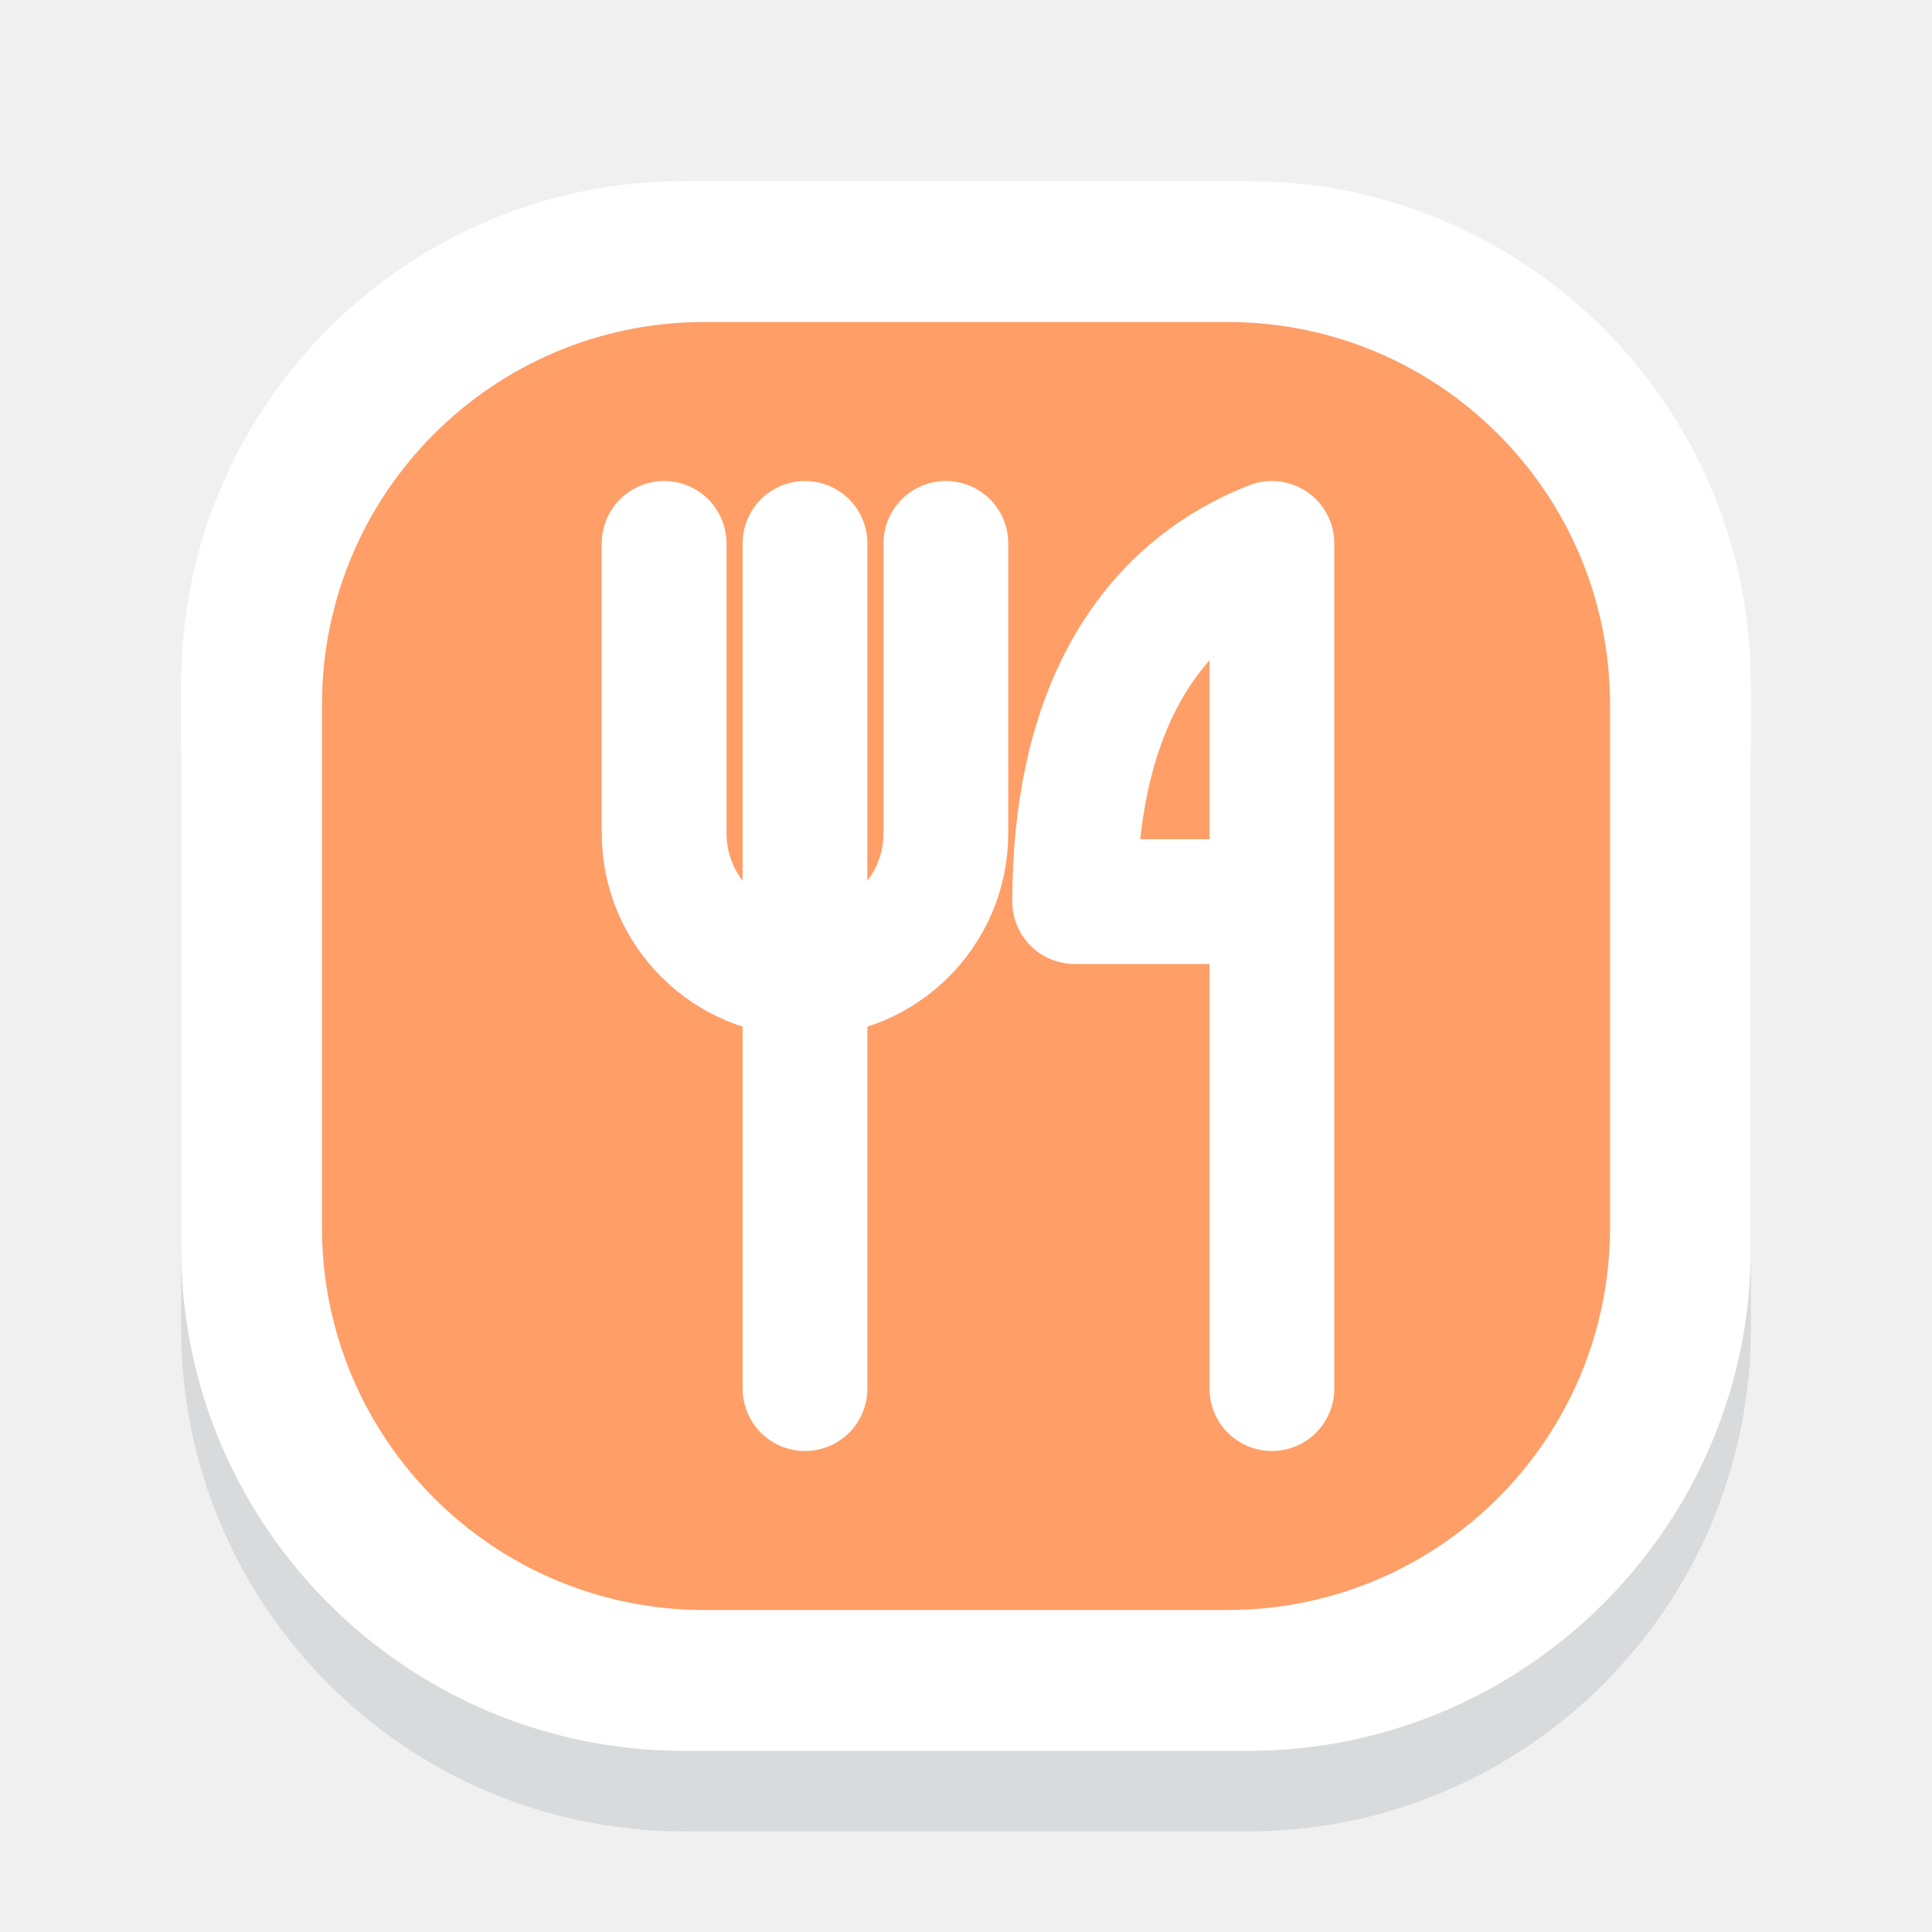
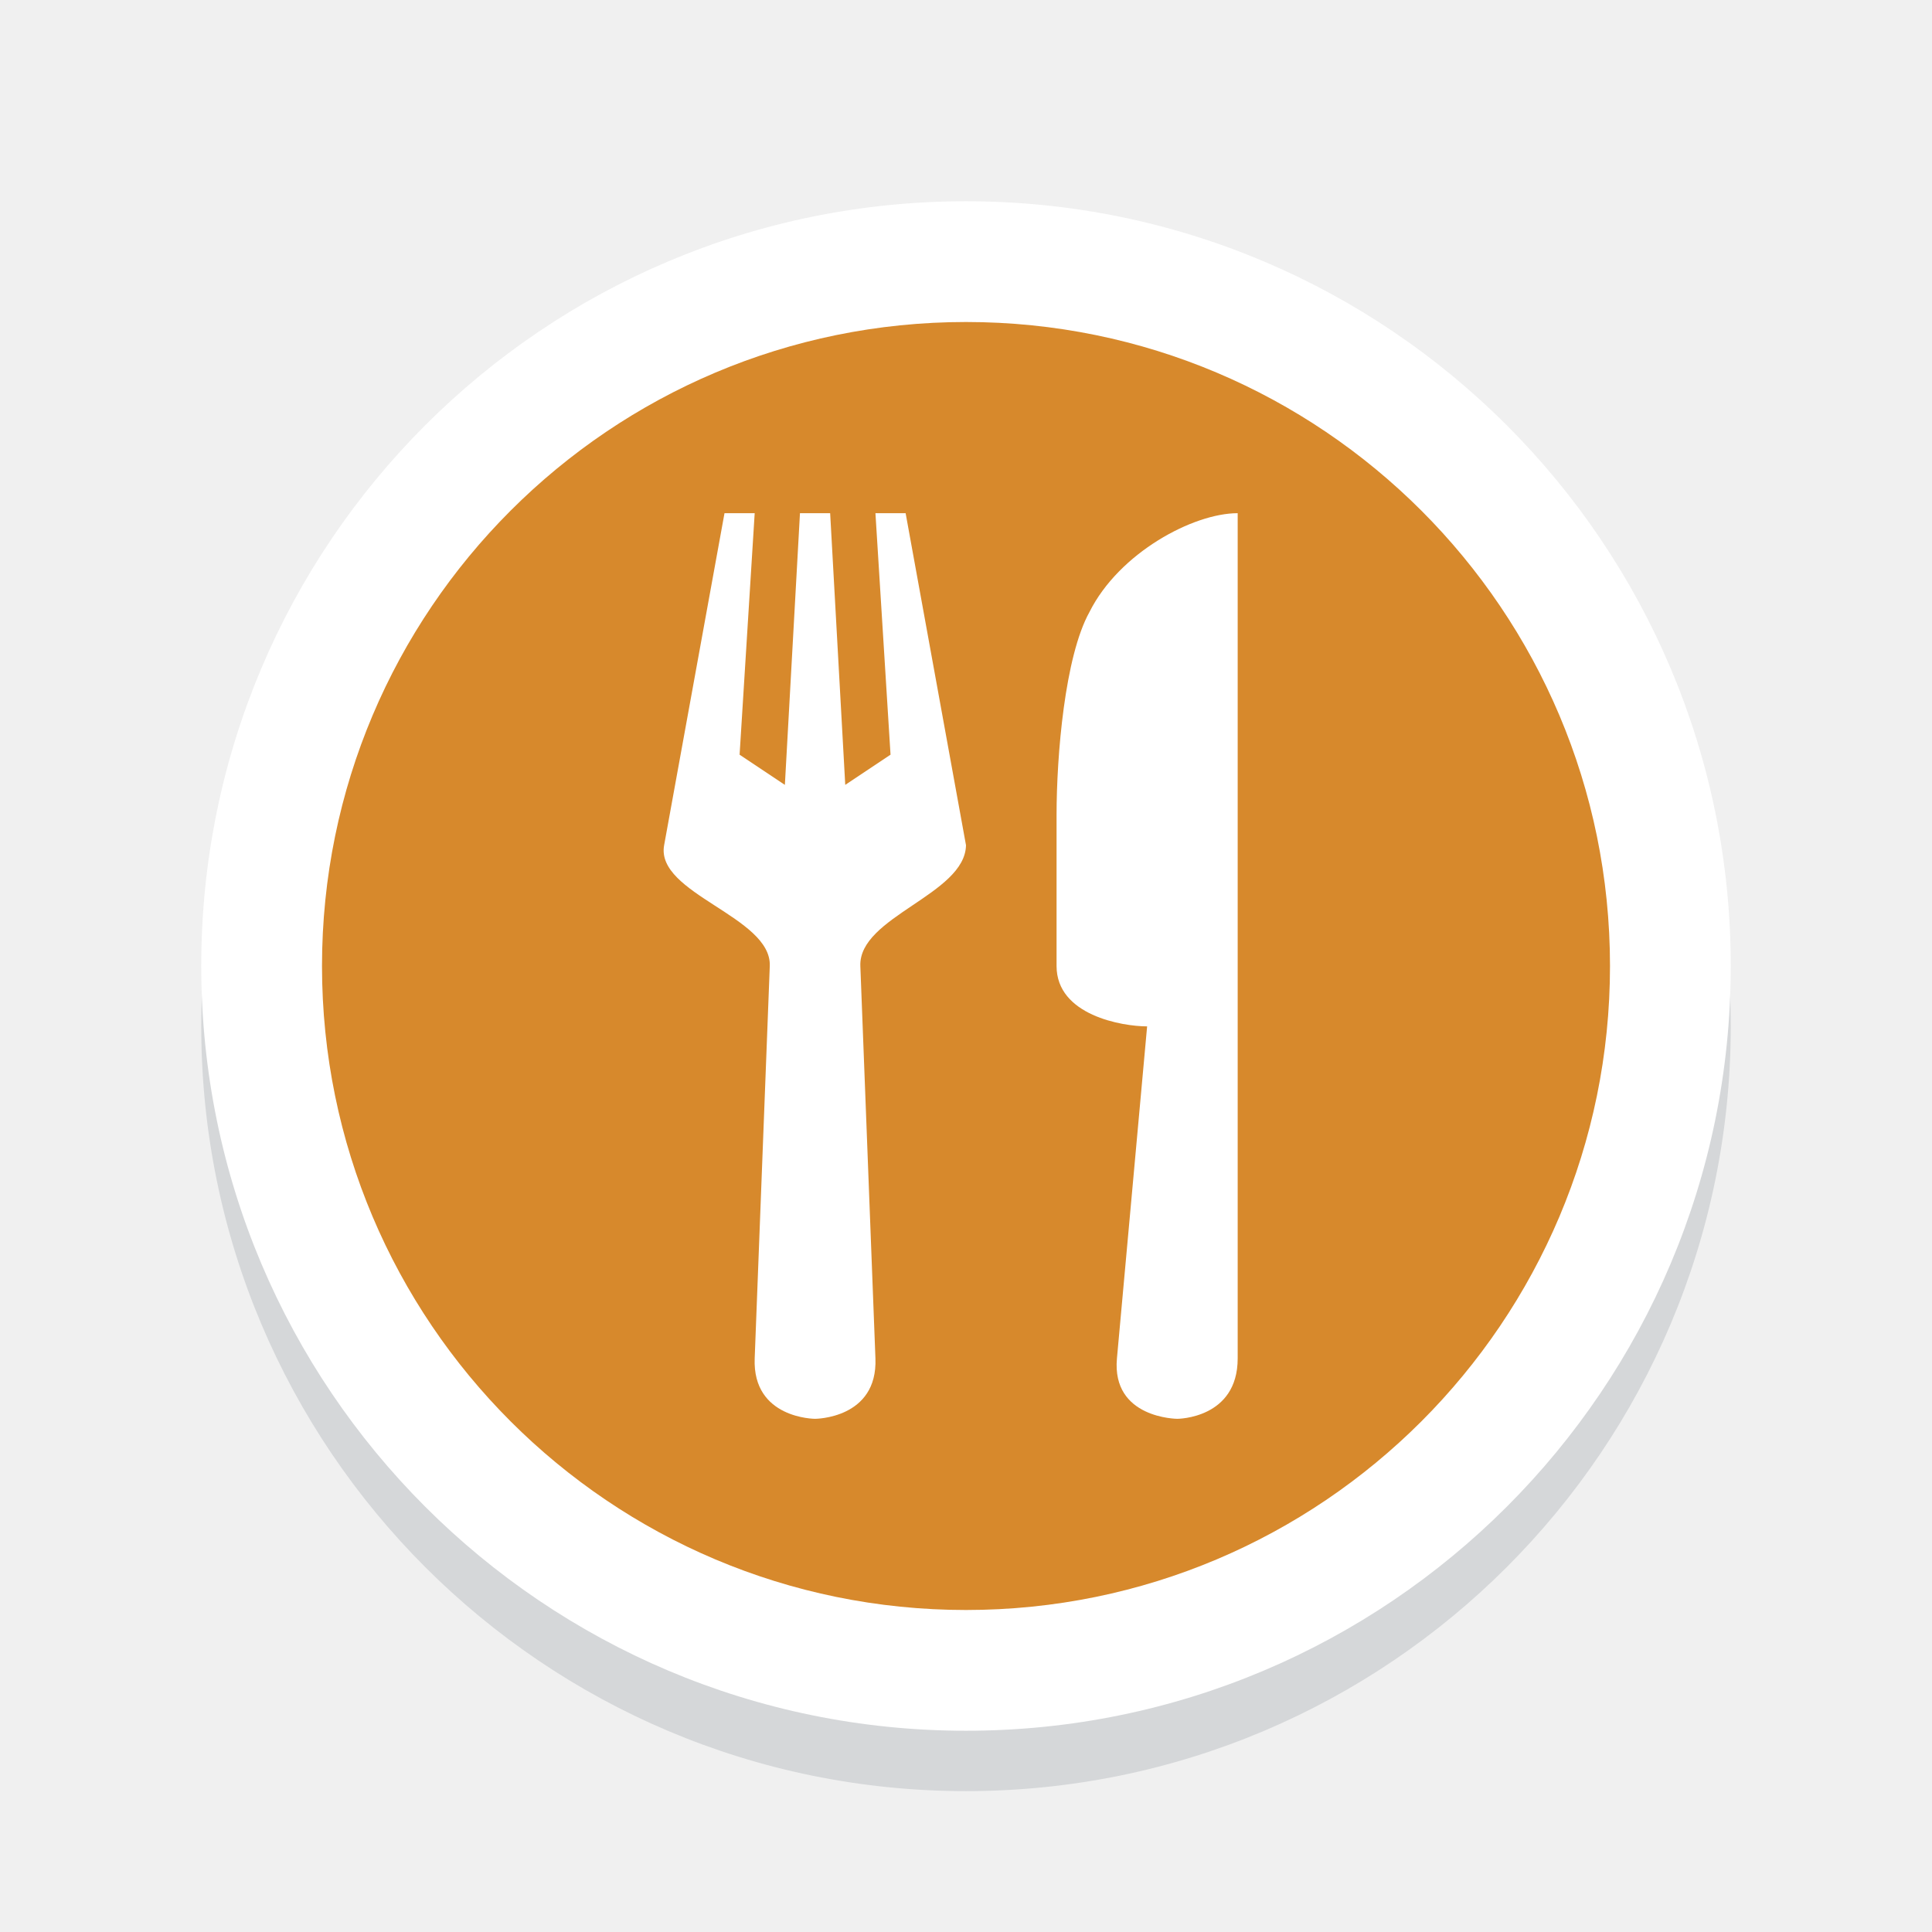
<svg xmlns="http://www.w3.org/2000/svg" width="24" height="24" viewBox="0 0 24 24">
-   <rect x="2.25" y="3.25" width="19.5" height="19.5" rx="6.25" fill="#44515E" opacity=".14" />
-   <rect x="2.25" y="2.25" width="19.5" height="19.5" rx="6.25" fill="#FFFFFF" />
-   <rect x="4" y="4" width="16" height="16" rx="4.75" fill="#FF9E67" />
-   <g fill="none" stroke="#FFFFFF" stroke-width="1.55" stroke-linecap="round" stroke-linejoin="round">
-     <path d="M8.25 6.75v3.6a1.75 1.75 0 0 0 3.5 0v-3.6M10 6.75v10.5M15.8 17.25V6.75c-1.65.65-2.45 2.25-2.45 4.45h2.45" />
-   </g>
+   <circle cx="12" cy="12.75" r="9.5" fill="#44515E" opacity=".16" />
+   <circle cx="12" cy="12" r="9.5" fill="#FFFFFF" />
+   <circle cx="12" cy="12" r="8" fill="#D7892C" />
+   <path fill="#FFFFFF" transform="translate(6.375 6.375) scale(.75)" d="m3.5 0-1 5.5c-.146.805 1.782 1.181 1.75 2L4 14c-.038 1 1 1 1 1s1.038 0 1-1l-.25-6.5c-.031-.818 1.733-1.181 1.75-2L6.5 0H6l.25 4-.75.5L5.25 0h-.5L4.5 4.5 3.75 4 4 0h-.5ZM12 0c-.736 0-1.964.655-2.455 1.637C9.136 2.373 9 4.018 9 5v2.5c0 .818 1.091 1 1.5 1L10 14c-.09.996 1 1 1 1s1 0 1-1V0Z" />
</svg>
